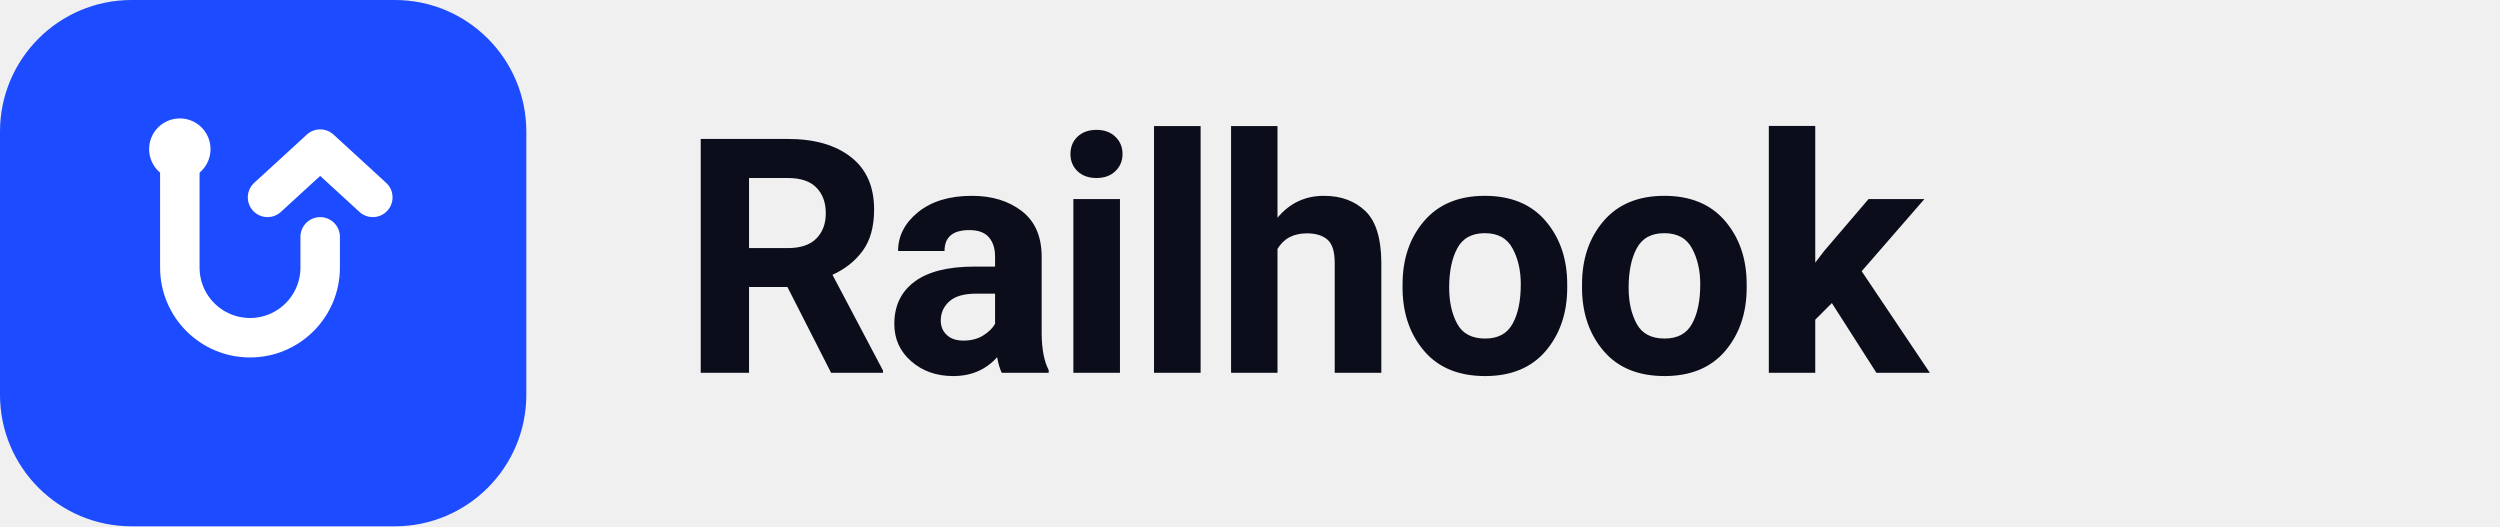
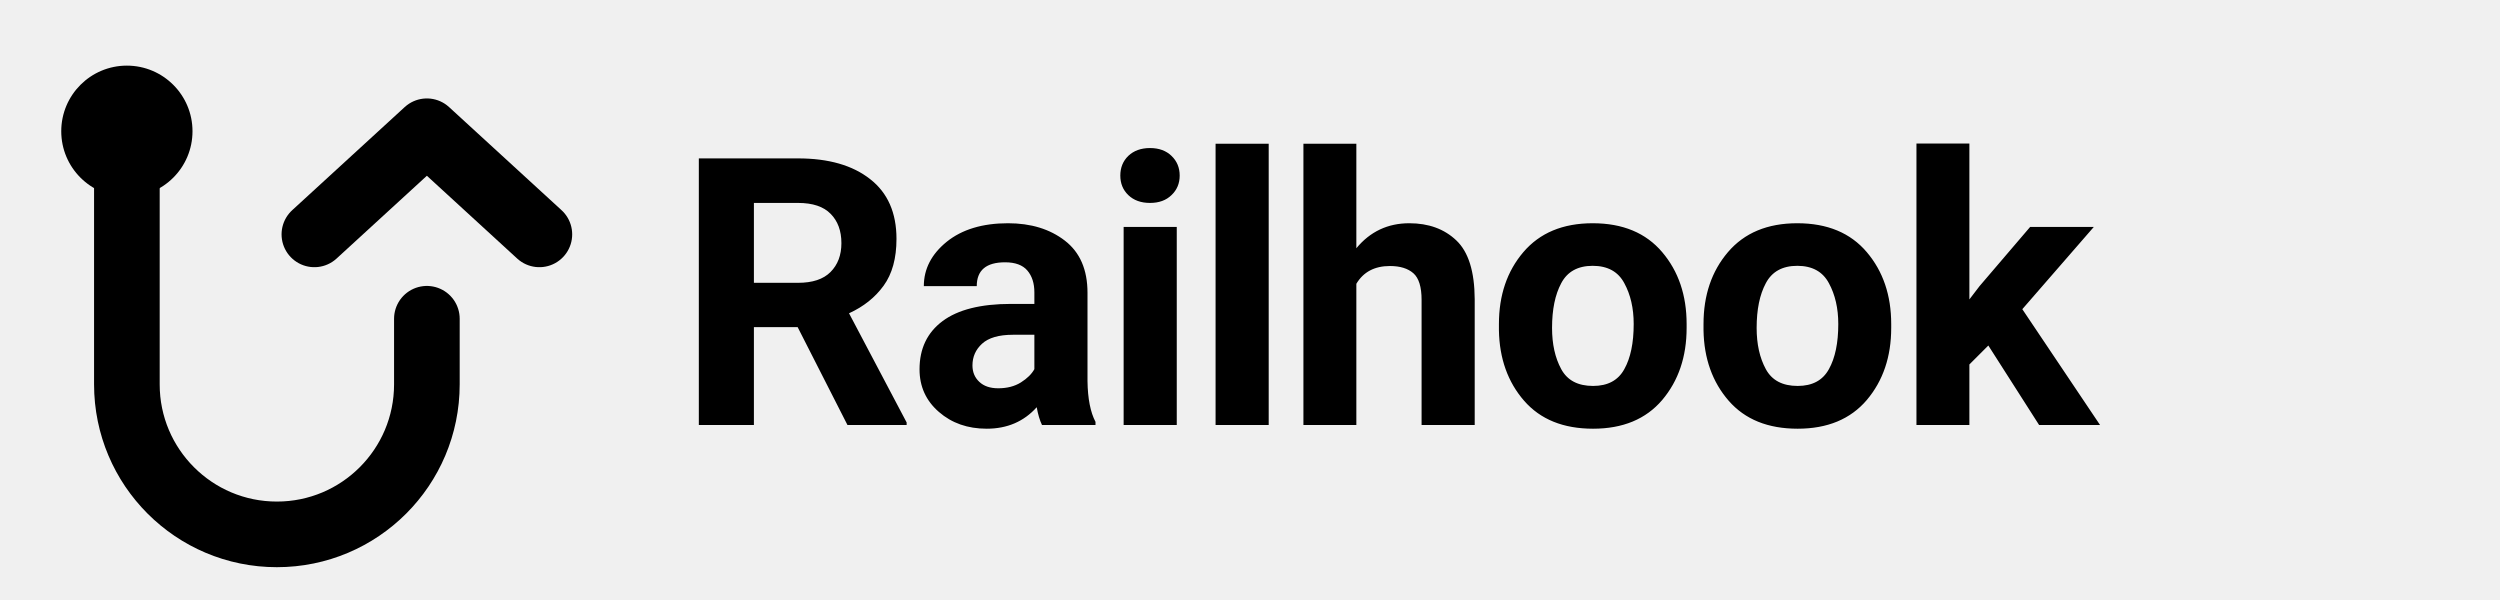
- <svg xmlns="http://www.w3.org/2000/svg" width="228" height="48" viewBox="0 0 228 48" role="img" aria-label="Railhook">
-   <rect width="48" height="48" rx="12" fill="#1D4BFF" />
-   <g transform="translate(8 8) scale(1.6)" fill="none" stroke="#FFFFFF" stroke-width="2.25" stroke-linecap="round" stroke-linejoin="round">
+ <svg xmlns="http://www.w3.org/2000/svg" width="200" height="48" viewBox="0 0 200 48" role="img" aria-label="Railhook">
+   <g transform="translate(-5.6 0) scale(3)" fill="none" stroke="#000000" stroke-width="1.75" stroke-linecap="round" stroke-linejoin="round">
    <path d="M5.25 3.5v6.75a4 4 0 0 0 8 0V8.5" />
    <path d="M10.25 6.25l3-2.75 3 2.75" />
-     <circle cx="5.25" cy="3.5" r="1.75" fill="#FFFFFF" stroke="none" />
+     <circle cx="5.25" cy="3.5" r="1.75" fill="#000000" stroke="none" />
  </g>
-   <text x="62" y="34" fill="#0B0E1A" font-family="system-ui, -apple-system, 'Segoe UI', Roboto, Helvetica, Arial, sans-serif" font-size="30" font-weight="700" letter-spacing="-0.6">Railhook</text>
+   <text x="54" y="34" fill="#000000" font-family="system-ui, -apple-system, 'Segoe UI', Roboto, Helvetica, Arial, sans-serif" font-size="30" font-weight="700" letter-spacing="-0.6">Railhook</text>
</svg>
